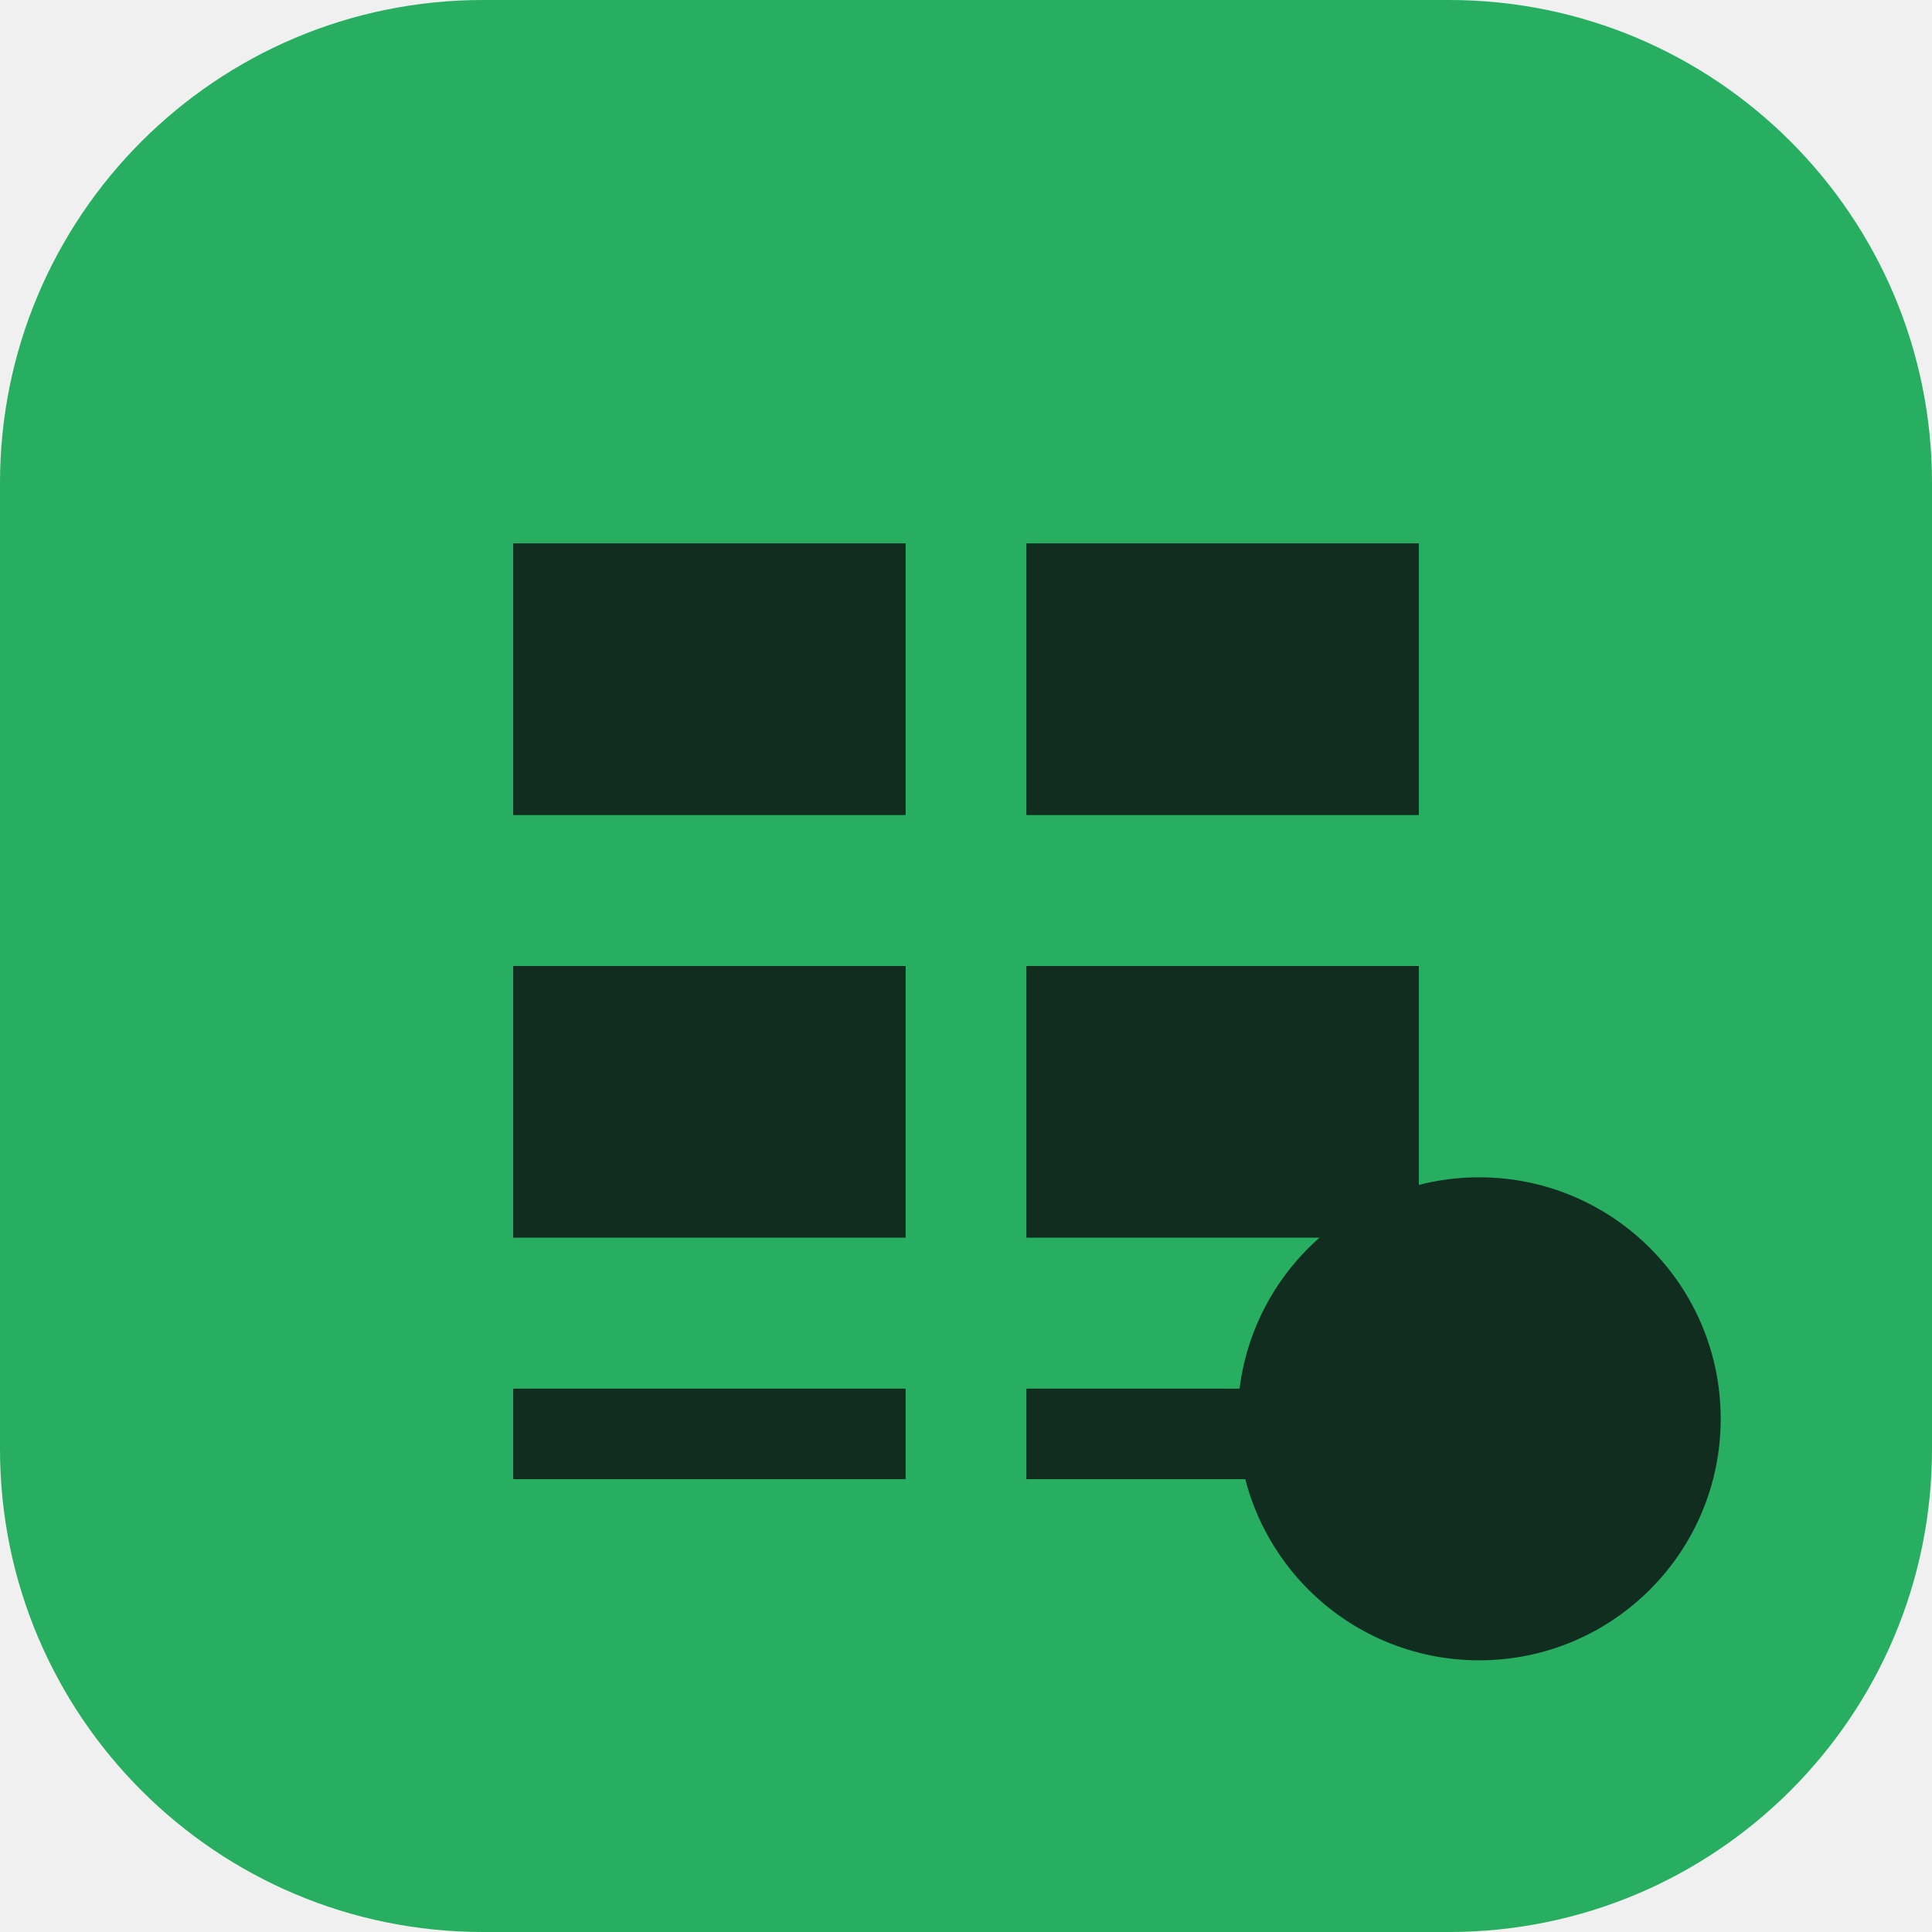
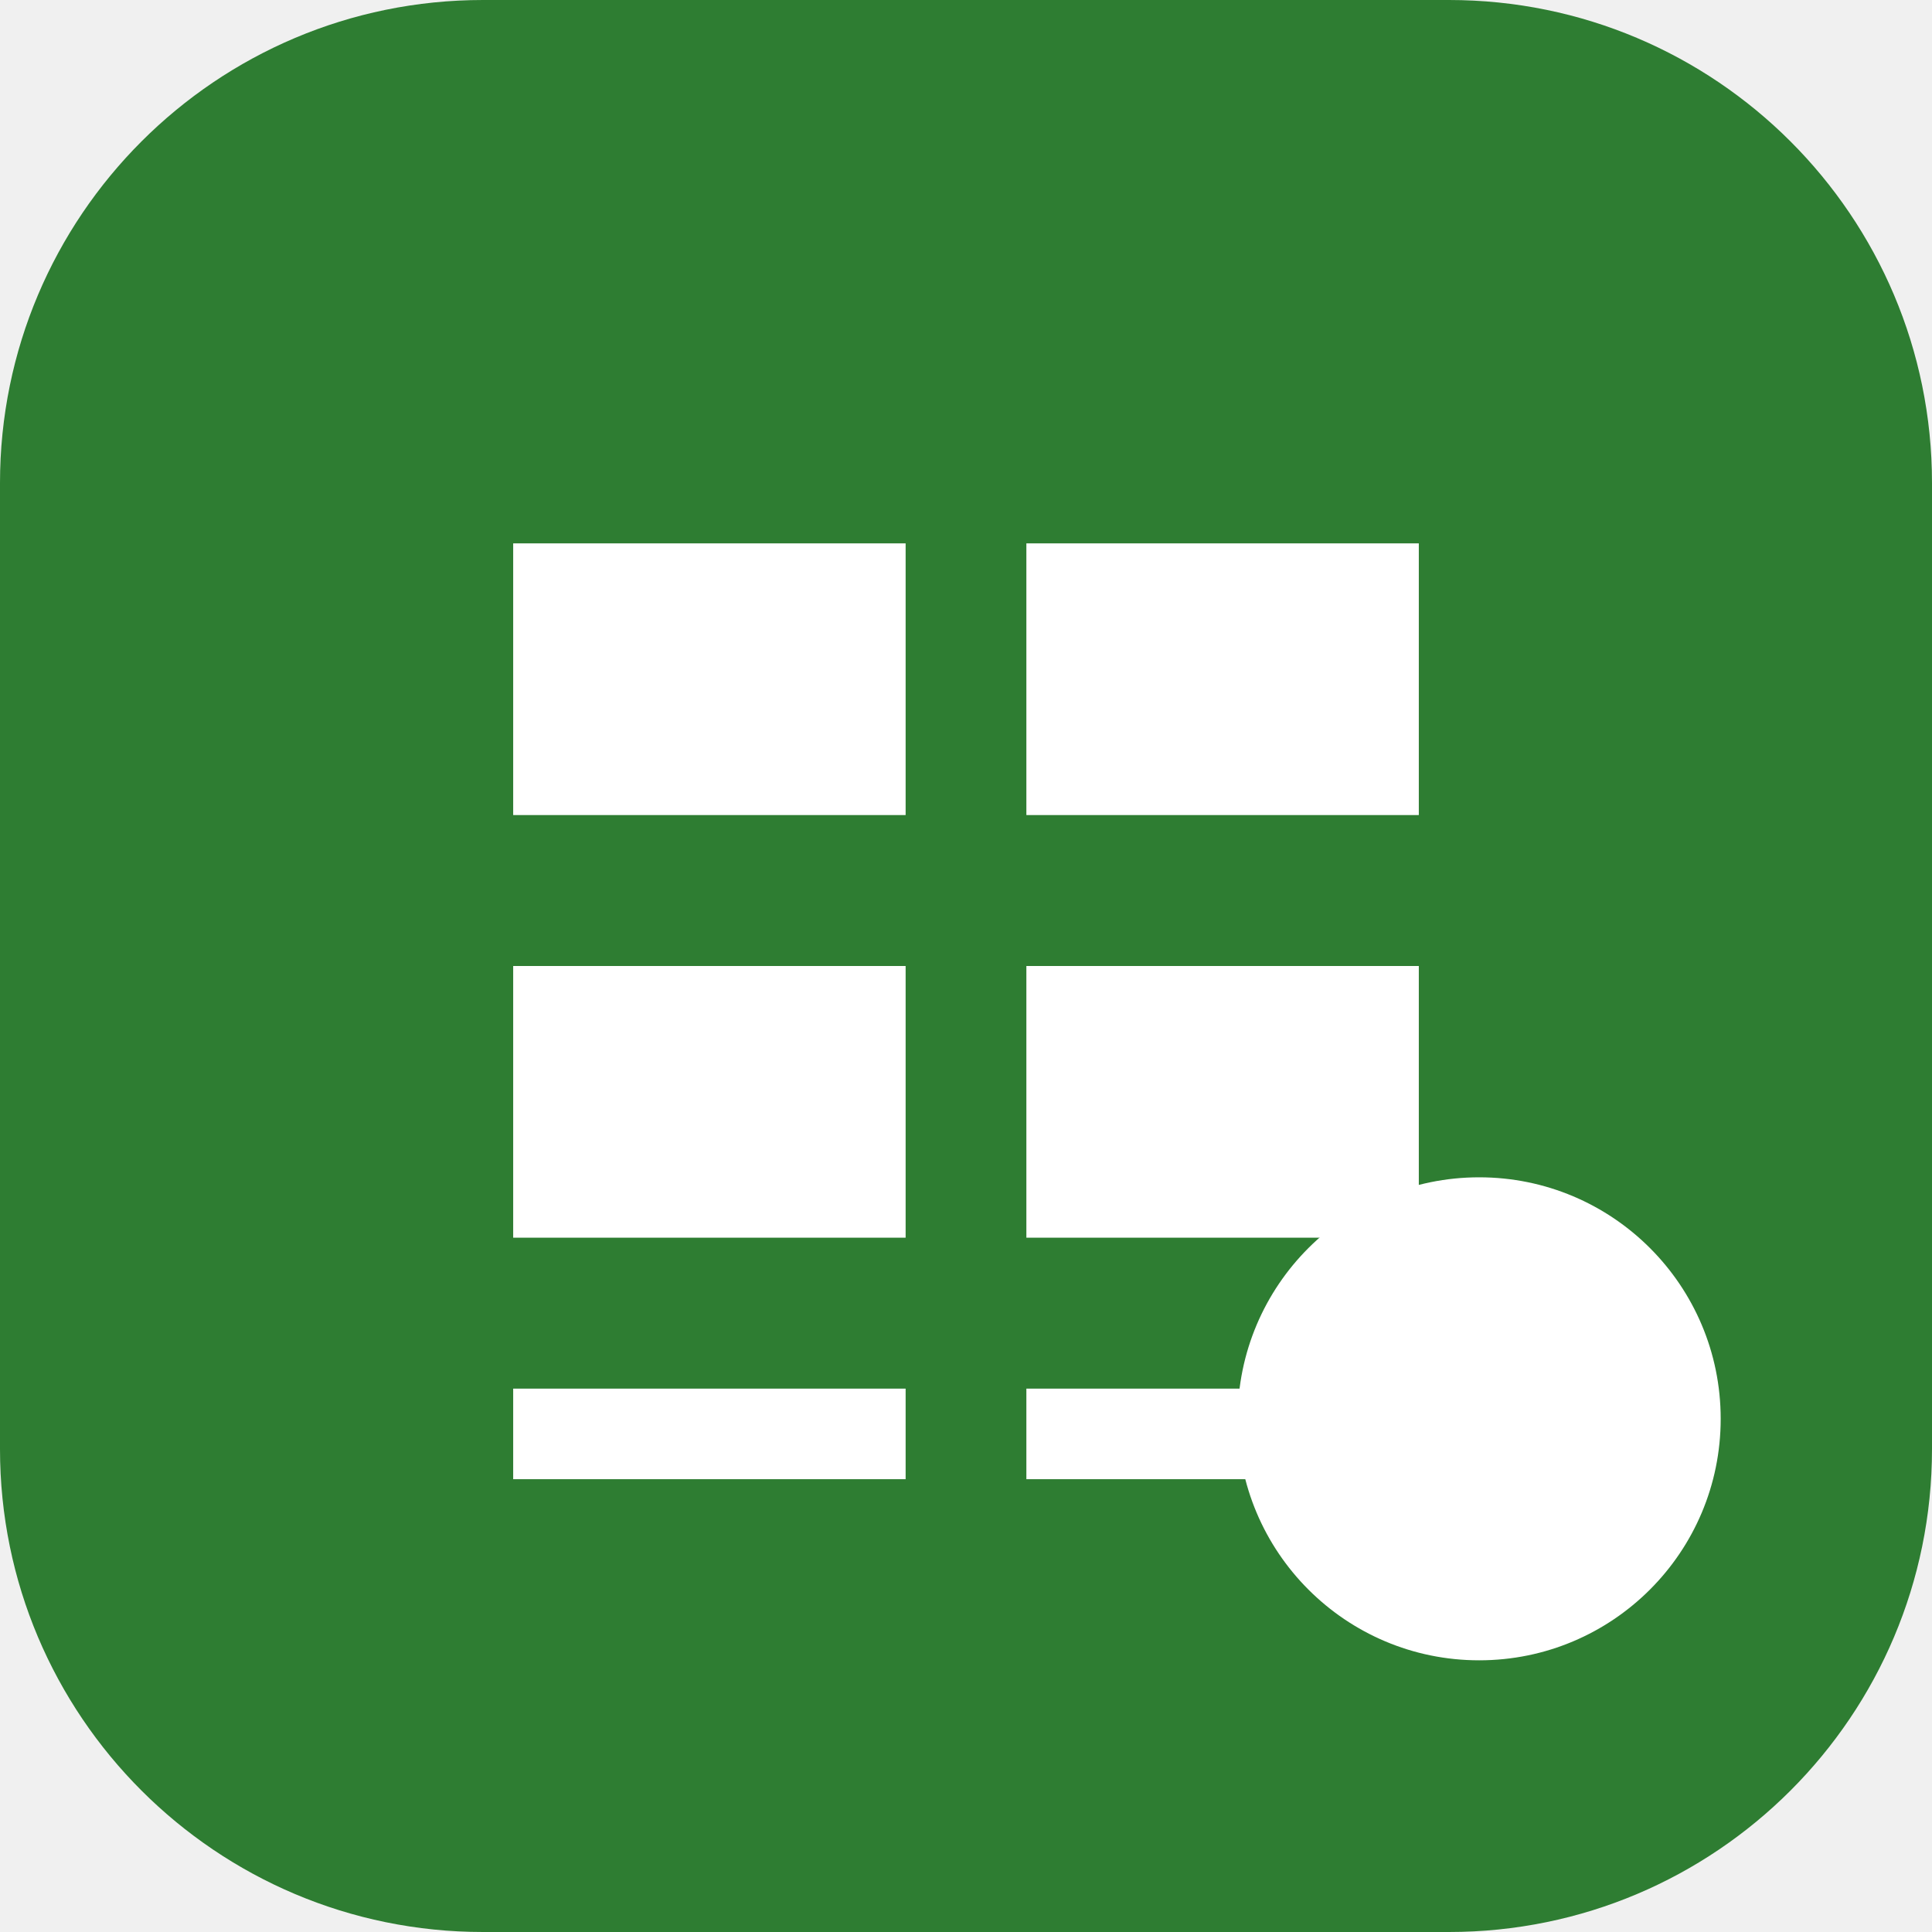
<svg xmlns="http://www.w3.org/2000/svg" viewBox="0 0 64 64">
-   <rect width="64" height="64" rx="16" fill="#27ae60" />
-   <path d="M17 18h13v9H17zm17 0h13v9H34zM17 32h13v9H17zm17 0h13v9H34zM17 46h13v3H17zm17 0h13v3H34z" fill="#102d20" />
-   <circle cx="49" cy="47" r="8" fill="#102d20" />
+   <rect width="64" height="64" rx="16" fill="#2e7d32" />
+   <path d="M17 18h13v9H17zm17 0h13v9H34zM17 32h13v9H17zm17 0h13v9H34zM17 46h13v3H17zm17 0h13v3H34z" fill="#ffffff" />
+   <circle cx="49" cy="47" r="8" fill="#ffffff" />
</svg>
